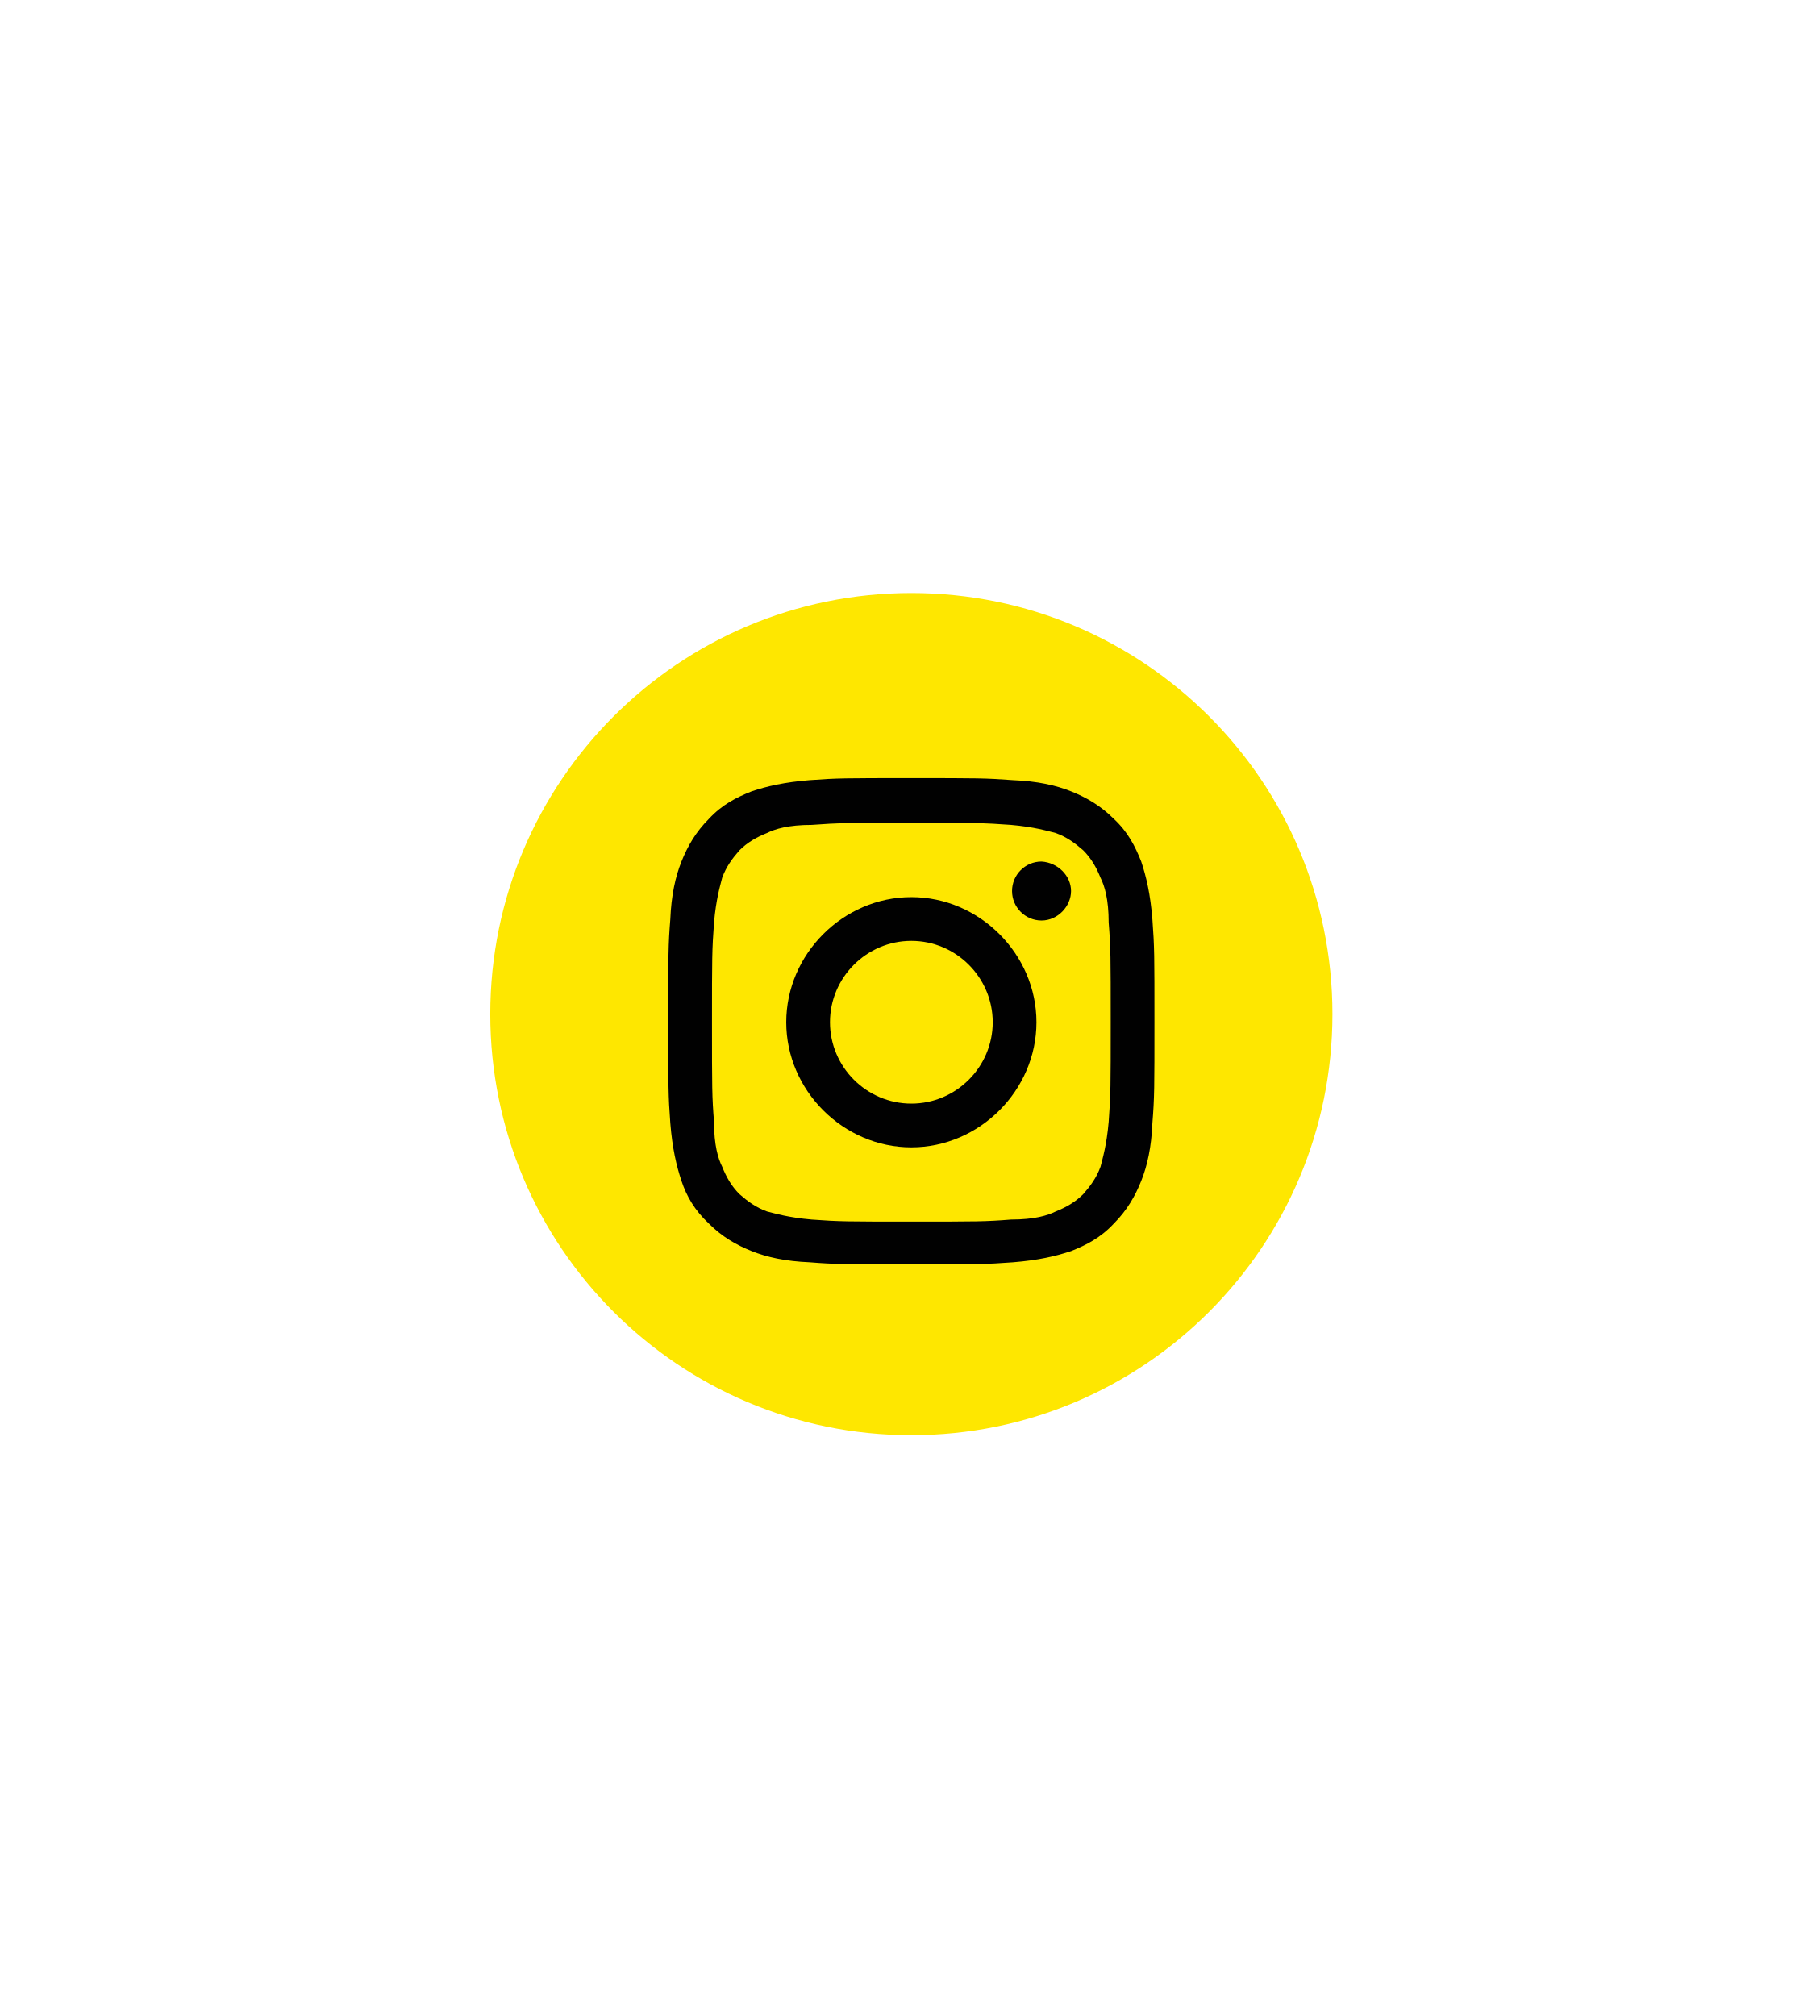
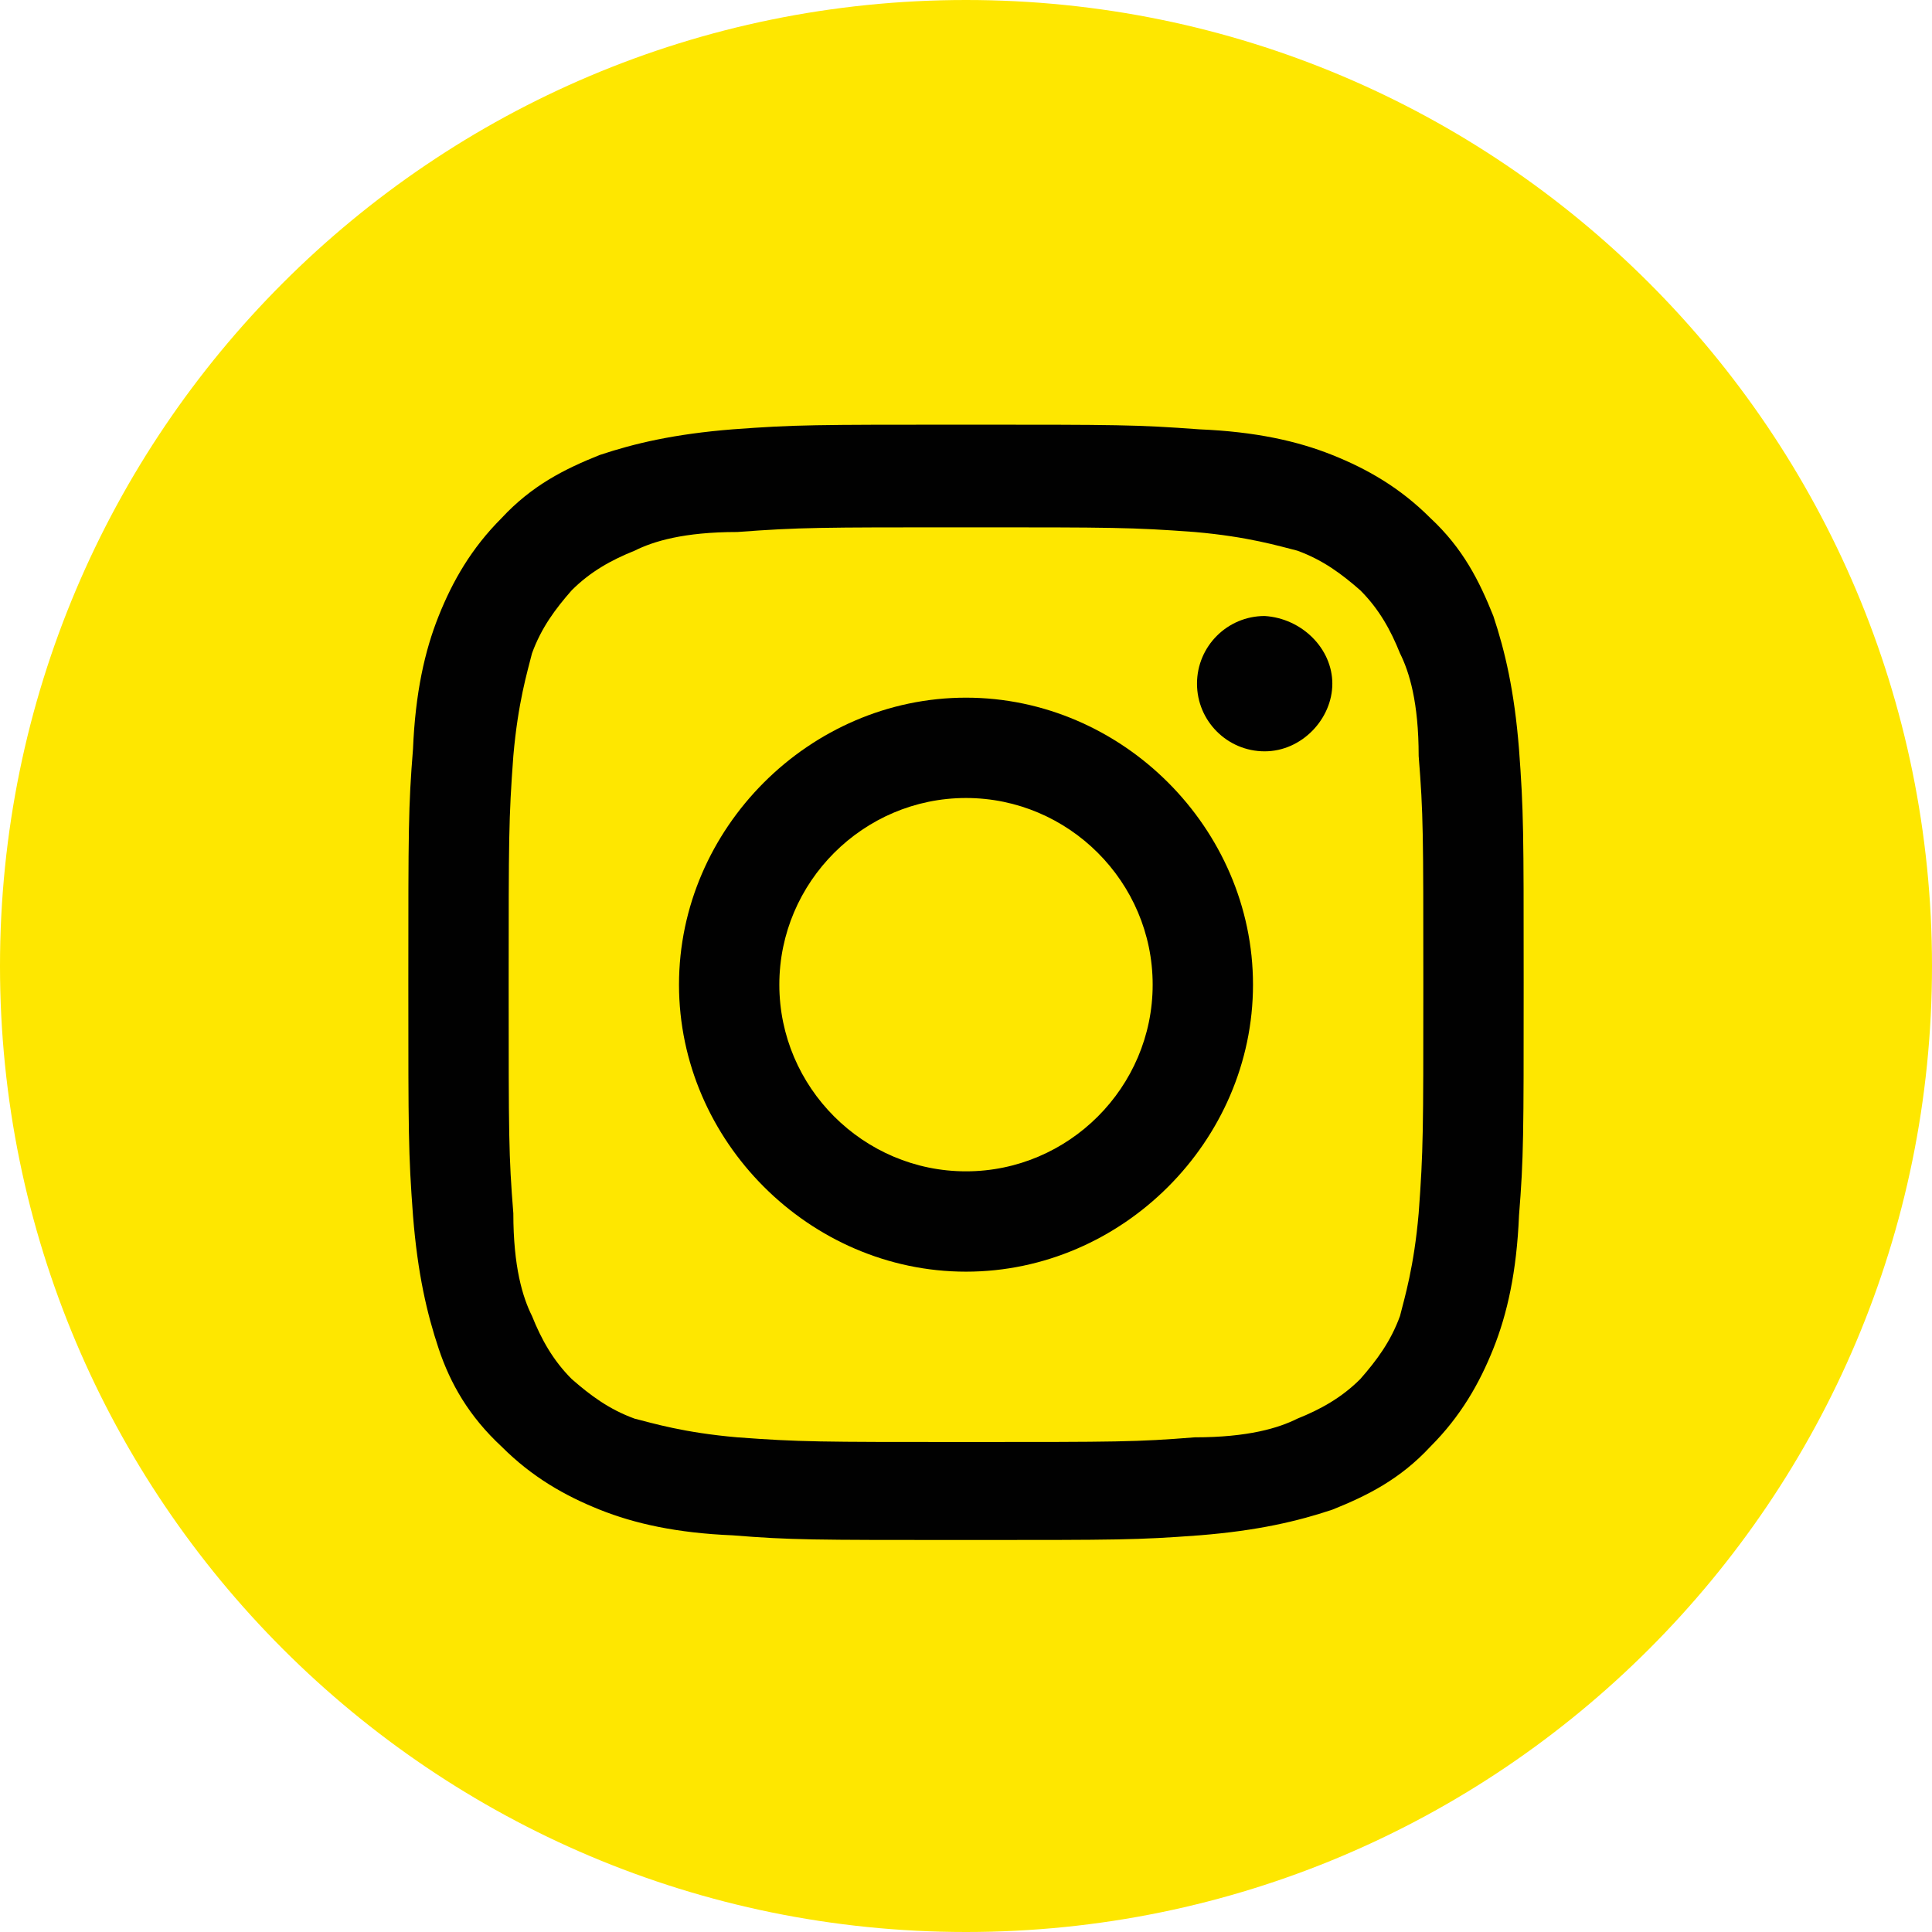
- <svg xmlns="http://www.w3.org/2000/svg" version="1.1" id="Layer_1" x="0px" y="0px" viewBox="0 0 178.9 198.2" style="enable-background:new 0 0 178.9 198.2;" xml:space="preserve">
-   <style type="text/css">
+ <svg xmlns="http://www.w3.org/2000/svg" version="1.1" id="Layer_1" x="0px" y="0px" viewBox="0 0 82.8 82.8" xml:space="preserve" width="82.8" height="82.8">
+   <defs id="defs40" />
+   <style type="text/css" id="style20">
	.st0{fill:#FEE700;}
	.st1{fill:#010101;}
</style>
-   <g id="Layer_1_2_">
-     <g>
-       <g>
-         <circle class="st0" cx="89.6" cy="99.7" r="41.4" />
+   <g id="Layer_1_2_" transform="translate(-48.2,-58.3)">
+     <g id="g34">
+       <g id="g24">
+         <circle class="st0" cx="89.6" cy="99.7" r="41.4" id="circle22" style="fill:#fee700" />
      </g>
-       <g>
-         <path class="st1" d="M89.6,80.9c6.3,0,7.1,0,9.8,0.2c2.3,0.2,3.6,0.6,4.4,0.8c1.1,0.4,1.9,1,2.7,1.7c0.8,0.8,1.3,1.7,1.7,2.7     c0.4,0.8,0.8,2.1,0.8,4.4c0.2,2.5,0.2,3.3,0.2,9.8c0,6.3,0,7.1-0.2,9.8c-0.2,2.3-0.6,3.6-0.8,4.4c-0.4,1.1-1,1.9-1.7,2.7     c-0.8,0.8-1.7,1.3-2.7,1.7c-0.8,0.4-2.1,0.8-4.4,0.8c-2.5,0.2-3.3,0.2-9.8,0.2c-6.3,0-7.1,0-9.8-0.2c-2.3-0.2-3.6-0.6-4.4-0.8     c-1.1-0.4-1.9-1-2.7-1.7c-0.8-0.8-1.3-1.7-1.7-2.7c-0.4-0.8-0.8-2.1-0.8-4.4c-0.2-2.5-0.2-3.3-0.2-9.8c0-6.3,0-7.1,0.2-9.8     c0.2-2.3,0.6-3.6,0.8-4.4c0.4-1.1,1-1.9,1.7-2.7c0.8-0.8,1.7-1.3,2.7-1.7c0.8-0.4,2.1-0.8,4.4-0.8C82.5,80.9,83.3,80.9,89.6,80.9      M89.6,76.5c-6.5,0-7.3,0-10,0.2c-2.5,0.2-4.2,0.6-5.7,1.1c-1.5,0.6-2.9,1.3-4.2,2.7c-1.3,1.3-2.1,2.7-2.7,4.2     c-0.6,1.5-1,3.3-1.1,5.7c-0.2,2.5-0.2,3.4-0.2,10c0,6.5,0,7.3,0.2,10c0.2,2.5,0.6,4.2,1.1,5.7s1.3,2.9,2.7,4.2     c1.3,1.3,2.7,2.1,4.2,2.7c1.5,0.6,3.3,1,5.7,1.1c2.5,0.2,3.4,0.2,10,0.2s7.3,0,10-0.2c2.5-0.2,4.2-0.6,5.7-1.1     c1.5-0.6,2.9-1.3,4.2-2.7c1.3-1.3,2.1-2.7,2.7-4.2s1-3.3,1.1-5.7c0.2-2.5,0.2-3.4,0.2-10c0-6.5,0-7.3-0.2-10     c-0.2-2.5-0.6-4.2-1.1-5.7c-0.6-1.5-1.3-2.9-2.7-4.2c-1.3-1.3-2.7-2.1-4.2-2.7c-1.5-0.6-3.3-1-5.7-1.1     C96.9,76.5,96.1,76.5,89.6,76.5" />
-         <path class="st1" d="M89.6,88.2c-6.7,0-12.3,5.6-12.3,12.3c0,6.7,5.6,12.3,12.3,12.3c6.7,0,12.3-5.6,12.3-12.3     C101.9,93.8,96.3,88.2,89.6,88.2 M89.6,108.5c-4.4,0-8-3.6-8-8s3.6-8,8-8s8,3.6,8,8S94,108.5,89.6,108.5" />
-         <path class="st1" d="M105.3,87.6c0,1.5-1.3,2.9-2.9,2.9s-2.9-1.3-2.9-2.9s1.3-2.9,2.9-2.9C104,84.8,105.3,86.1,105.3,87.6" />
+       <g id="g32">
+         <path class="st1" d="m 89.6,80.9 c 6.3,0 7.1,0 9.8,0.2 2.3,0.2 3.6,0.6 4.4,0.8 1.1,0.4 1.9,1 2.7,1.7 0.8,0.8 1.3,1.7 1.7,2.7 0.4,0.8 0.8,2.1 0.8,4.4 0.2,2.5 0.2,3.3 0.2,9.8 0,6.3 0,7.1 -0.2,9.8 -0.2,2.3 -0.6,3.6 -0.8,4.4 -0.4,1.1 -1,1.9 -1.7,2.7 -0.8,0.8 -1.7,1.3 -2.7,1.7 -0.8,0.4 -2.1,0.8 -4.4,0.8 -2.5,0.2 -3.3,0.2 -9.8,0.2 -6.3,0 -7.1,0 -9.8,-0.2 -2.3,-0.2 -3.6,-0.6 -4.4,-0.8 -1.1,-0.4 -1.9,-1 -2.7,-1.7 -0.8,-0.8 -1.3,-1.7 -1.7,-2.7 -0.4,-0.8 -0.8,-2.1 -0.8,-4.4 C 70,107.8 70,107 70,100.5 c 0,-6.3 0,-7.1 0.2,-9.8 0.2,-2.3 0.6,-3.6 0.8,-4.4 0.4,-1.1 1,-1.9 1.7,-2.7 0.8,-0.8 1.7,-1.3 2.7,-1.7 0.8,-0.4 2.1,-0.8 4.4,-0.8 2.7,-0.2 3.5,-0.2 9.8,-0.2 m 0,-4.4 c -6.5,0 -7.3,0 -10,0.2 -2.5,0.2 -4.2,0.6 -5.7,1.1 -1.5,0.6 -2.9,1.3 -4.2,2.7 -1.3,1.3 -2.1,2.7 -2.7,4.2 -0.6,1.5 -1,3.3 -1.1,5.7 -0.2,2.5 -0.2,3.4 -0.2,10 0,6.5 0,7.3 0.2,10 0.2,2.5 0.6,4.2 1.1,5.7 0.5,1.5 1.3,2.9 2.7,4.2 1.3,1.3 2.7,2.1 4.2,2.7 1.5,0.6 3.3,1 5.7,1.1 2.5,0.2 3.4,0.2 10,0.2 6.6,0 7.3,0 10,-0.2 2.5,-0.2 4.2,-0.6 5.7,-1.1 1.5,-0.6 2.9,-1.3 4.2,-2.7 1.3,-1.3 2.1,-2.7 2.7,-4.2 0.6,-1.5 1,-3.3 1.1,-5.7 0.2,-2.5 0.2,-3.4 0.2,-10 0,-6.5 0,-7.3 -0.2,-10 -0.2,-2.5 -0.6,-4.2 -1.1,-5.7 -0.6,-1.5 -1.3,-2.9 -2.7,-4.2 -1.3,-1.3 -2.7,-2.1 -4.2,-2.7 -1.5,-0.6 -3.3,-1 -5.7,-1.1 -2.7,-0.2 -3.5,-0.2 -10,-0.2" id="path26" style="fill:#010101" />
+         <path class="st1" d="m 89.6,88.2 c -6.7,0 -12.3,5.6 -12.3,12.3 0,6.7 5.6,12.3 12.3,12.3 6.7,0 12.3,-5.6 12.3,-12.3 0,-6.7 -5.6,-12.3 -12.3,-12.3 m 0,20.3 c -4.4,0 -8,-3.6 -8,-8 0,-4.4 3.6,-8 8,-8 4.4,0 8,3.6 8,8 0,4.4 -3.6,8 -8,8" id="path28" style="fill:#010101" />
+         <path class="st1" d="m 105.3,87.6 c 0,1.5 -1.3,2.9 -2.9,2.9 -1.6,0 -2.9,-1.3 -2.9,-2.9 0,-1.6 1.3,-2.9 2.9,-2.9 1.6,0.1 2.9,1.4 2.9,2.9" id="path30" style="fill:#010101" />
      </g>
    </g>
  </g>
</svg>
